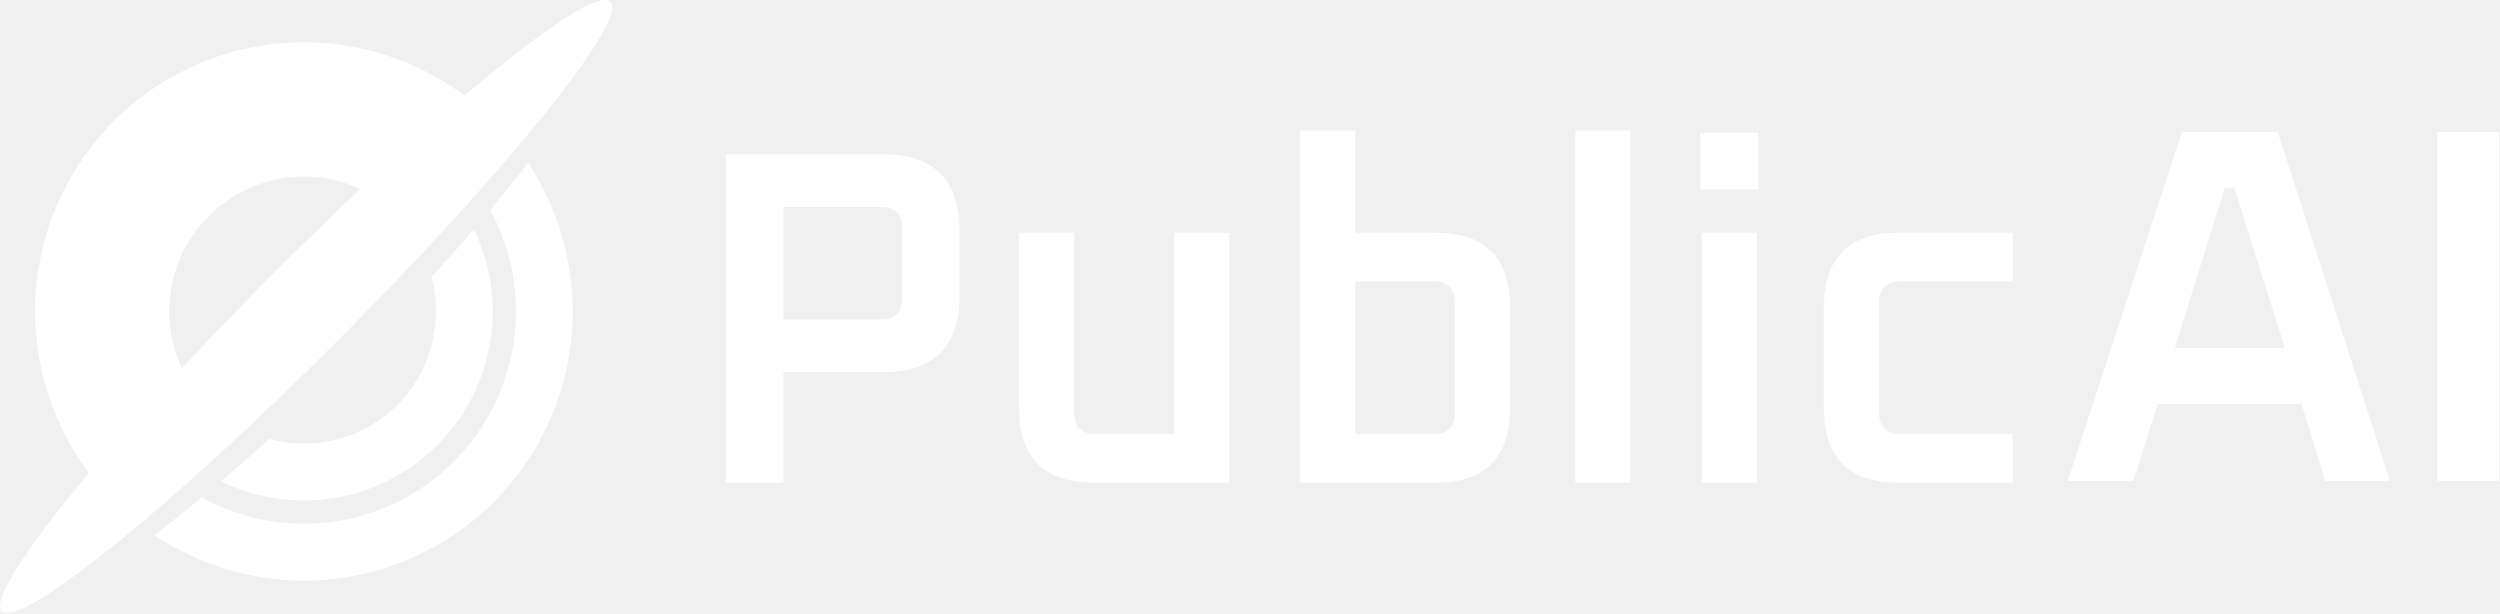
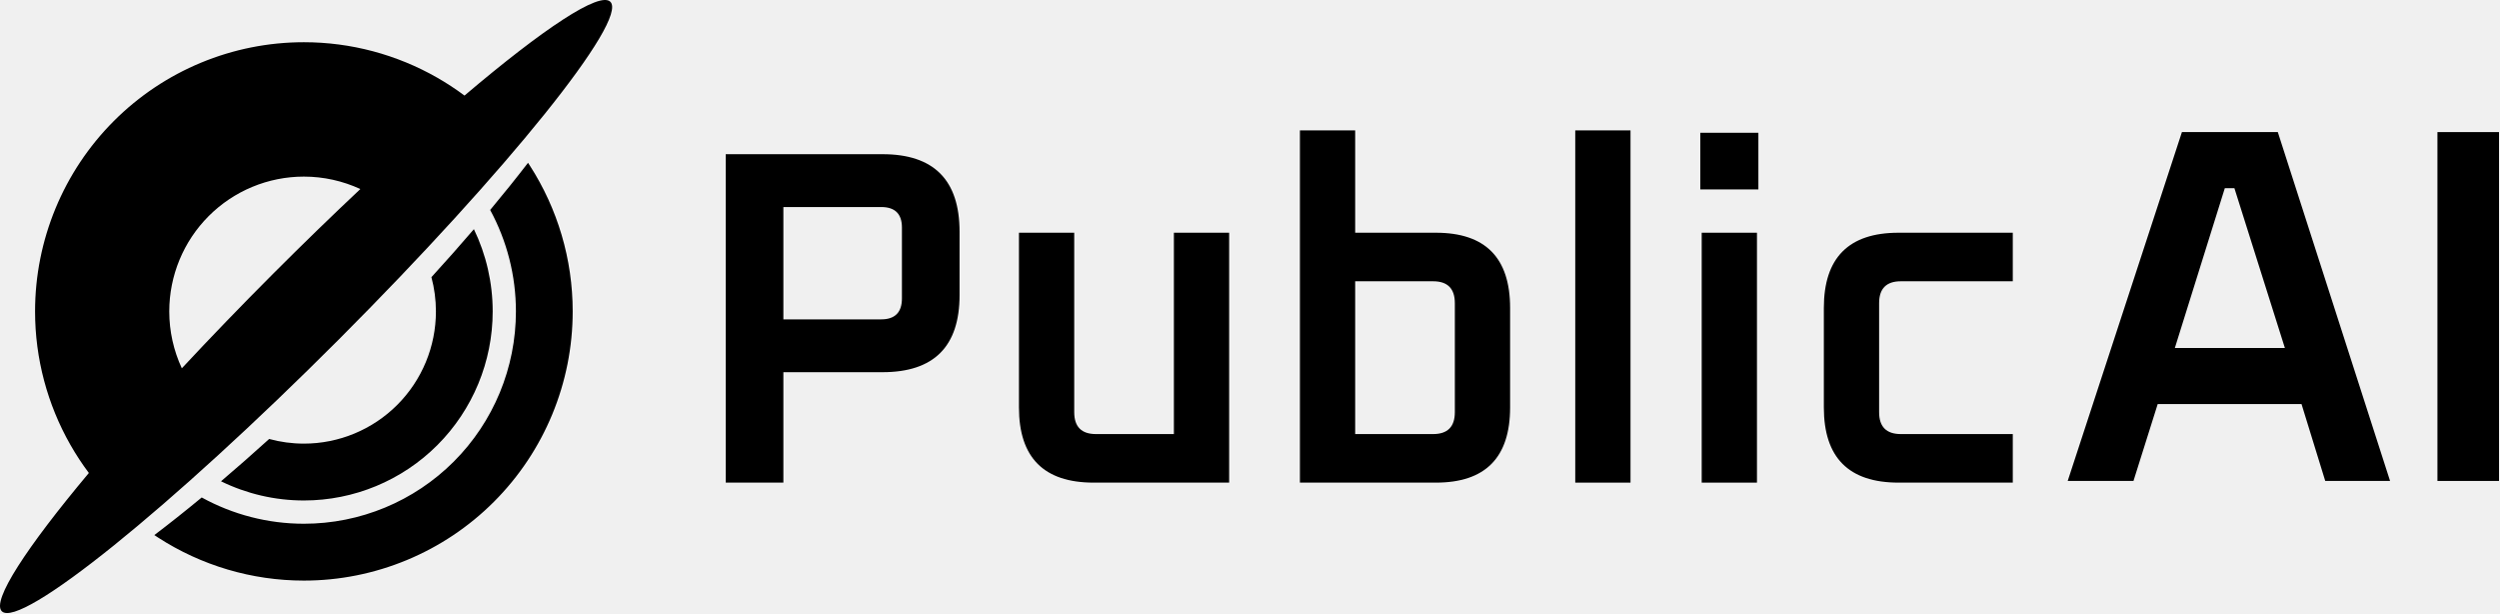
- <svg xmlns="http://www.w3.org/2000/svg" width="261" height="64" viewBox="0 0 261 64" fill="none">
-   <g id="Vector">
-     <path fill-rule="evenodd" clip-rule="evenodd" d="M63.747 0.187C65.641 2.083 52.948 17.863 35.396 35.432C17.845 53.002 2.081 65.708 0.187 63.813C-0.888 62.737 2.736 57.188 9.28 49.379C8.573 48.436 7.928 47.451 7.348 46.433C4.953 42.228 3.662 37.437 3.662 32.511C3.662 25.058 6.62 17.91 11.884 12.639C17.149 7.369 24.29 4.408 31.736 4.408C36.656 4.408 41.443 5.701 45.644 8.098C46.635 8.664 47.593 9.291 48.513 9.978C56.742 2.995 62.635 -0.926 63.747 0.187ZM18.991 38.451C21.946 35.281 25.151 31.957 28.538 28.567C31.649 25.453 34.704 22.492 37.635 19.737C35.803 18.89 33.793 18.438 31.736 18.438C28.008 18.438 24.432 19.921 21.795 22.56C19.159 25.2 17.678 28.779 17.678 32.511C17.678 34.583 18.134 36.608 18.991 38.451ZM16.119 55.863C16.254 55.953 16.39 56.043 16.526 56.131C21.026 59.035 26.301 60.614 31.738 60.614C39.184 60.614 46.325 57.653 51.59 52.383C56.855 47.112 59.813 39.964 59.813 32.51C59.813 27.068 58.236 21.788 55.335 17.283C55.273 17.187 55.211 17.092 55.148 16.997C53.935 18.574 52.613 20.22 51.194 21.921C52.944 25.142 53.884 28.778 53.884 32.51C53.884 38.39 51.551 44.029 47.398 48.186C43.245 52.343 37.612 54.679 31.738 54.679C27.974 54.679 24.308 53.719 21.068 51.936C19.354 53.352 17.698 54.665 16.119 55.863ZM23.083 50.247C25.754 51.552 28.71 52.25 31.738 52.25C36.968 52.25 41.983 50.17 45.681 46.468C49.379 42.766 51.457 37.745 51.457 32.51C51.457 29.51 50.775 26.579 49.495 23.927C48.095 25.559 46.613 27.234 45.058 28.937C45.368 30.093 45.528 31.293 45.528 32.51C45.528 36.172 44.075 39.683 41.489 42.271C38.903 44.86 35.395 46.315 31.738 46.315C30.502 46.315 29.284 46.149 28.112 45.829C26.399 47.381 24.718 48.856 23.083 50.247Z" fill="white" />
-     <path fill-rule="evenodd" clip-rule="evenodd" d="M135.766 50.386V13.614H141.537V24.298H149.973C155.137 24.298 157.718 26.915 157.718 32.149V42.534C157.718 47.769 155.137 50.386 149.973 50.386H135.766ZM141.537 45.317H149.677C151.19 45.317 151.947 44.555 151.947 43.031V31.652C151.947 30.128 151.19 29.366 149.677 29.366H141.537V45.317Z" fill="white" />
-     <path fill-rule="evenodd" clip-rule="evenodd" d="M75.798 16.099V50.386H81.817V38.857H92.176C97.537 38.857 100.218 36.174 100.218 30.807V24.199C100.218 18.799 97.537 16.099 92.176 16.099H75.798ZM92.028 33.342H81.817V21.615H92.028C93.475 21.615 94.199 22.327 94.199 23.751V31.155C94.199 32.613 93.475 33.342 92.028 33.342Z" fill="white" />
-     <path d="M106.422 24.298V42.534C106.422 47.769 109.02 50.386 114.216 50.386H128.375V24.298H122.603V45.317H114.463C112.95 45.317 112.194 44.555 112.194 43.031V24.298H106.422Z" fill="white" />
-     <path d="M164.522 13.614V50.386H170.294V13.614H164.522Z" fill="white" />
-     <path d="M177.581 19.776V13.863H183.648V19.776H177.581Z" fill="white" />
-     <path d="M177.729 50.386V24.298H183.5V50.386H177.729Z" fill="white" />
-     <path d="M190.486 32.149V42.534C190.486 47.769 193.084 50.386 198.28 50.386H210.219V45.317H198.527C197.014 45.317 196.258 44.555 196.258 43.031V31.652C196.258 30.128 197.014 29.366 198.527 29.366H210.219V24.298H198.28C193.084 24.298 190.486 26.915 190.486 32.149Z" fill="white" />
-     <path fill-rule="evenodd" clip-rule="evenodd" d="M227.883 13.79L215.954 50.211H222.824L225.353 42.187H240.375L242.852 50.211H249.622L237.898 13.79H227.883ZM238.636 36.328H227.145L232.363 19.648H233.365L238.636 36.328Z" fill="white" />
-     <path d="M254.57 13.79V50.211H261V13.79H254.57Z" fill="white" />
+ <svg xmlns="http://www.w3.org/2000/svg" viewBox="0 0 261 64" fill="none">
+   <g fill="currentColor">
+     <path fill-rule="evenodd" clip-rule="evenodd" d="M63.747 0.187C65.641 2.083 52.948 17.863 35.396 35.432C17.845 53.002 2.081 65.708 0.187 63.813C-0.888 62.737 2.736 57.188 9.28 49.379C8.573 48.436 7.928 47.451 7.348 46.433C4.953 42.228 3.662 37.437 3.662 32.511C3.662 25.058 6.62 17.91 11.884 12.639C17.149 7.369 24.29 4.408 31.736 4.408C36.656 4.408 41.443 5.701 45.644 8.098C46.635 8.664 47.593 9.291 48.513 9.978C56.742 2.995 62.635 -0.926 63.747 0.187ZM18.991 38.451C21.946 35.281 25.151 31.957 28.538 28.567C31.649 25.453 34.704 22.492 37.635 19.737C35.803 18.89 33.793 18.438 31.736 18.438C28.008 18.438 24.432 19.921 21.795 22.56C19.159 25.2 17.678 28.779 17.678 32.511C17.678 34.583 18.134 36.608 18.991 38.451ZM16.119 55.863C16.254 55.953 16.39 56.043 16.526 56.131C21.026 59.035 26.301 60.614 31.738 60.614C39.184 60.614 46.325 57.653 51.59 52.383C56.855 47.112 59.813 39.964 59.813 32.51C59.813 27.068 58.236 21.788 55.335 17.283C55.273 17.187 55.211 17.092 55.148 16.997C53.935 18.574 52.613 20.22 51.194 21.921C52.944 25.142 53.884 28.778 53.884 32.51C53.884 38.39 51.551 44.029 47.398 48.186C43.245 52.343 37.612 54.679 31.738 54.679C27.974 54.679 24.308 53.719 21.068 51.936C19.354 53.352 17.698 54.665 16.119 55.863ZM23.083 50.247C25.754 51.552 28.71 52.25 31.738 52.25C36.968 52.25 41.983 50.17 45.681 46.468C49.379 42.766 51.457 37.745 51.457 32.51C51.457 29.51 50.775 26.579 49.495 23.927C48.095 25.559 46.613 27.234 45.058 28.937C45.368 30.093 45.528 31.293 45.528 32.51C45.528 36.172 44.075 39.683 41.489 42.271C38.903 44.86 35.395 46.315 31.738 46.315C30.502 46.315 29.284 46.149 28.112 45.829C26.399 47.381 24.718 48.856 23.083 50.247Z" />
+     <path fill-rule="evenodd" clip-rule="evenodd" d="M135.766 50.386V13.614H141.537V24.298H149.973C155.137 24.298 157.718 26.915 157.718 32.149V42.534C157.718 47.769 155.137 50.386 149.973 50.386H135.766ZM141.537 45.317H149.677C151.19 45.317 151.947 44.555 151.947 43.031V31.652C151.947 30.128 151.19 29.366 149.677 29.366H141.537V45.317Z" />
+     <path fill-rule="evenodd" clip-rule="evenodd" d="M75.798 16.099V50.386H81.817V38.857H92.176C97.537 38.857 100.218 36.174 100.218 30.807V24.199C100.218 18.799 97.537 16.099 92.176 16.099H75.798ZM92.028 33.342H81.817V21.615H92.028C93.475 21.615 94.199 22.327 94.199 23.751V31.155C94.199 32.613 93.475 33.342 92.028 33.342Z" />
+     <path d="M106.422 24.298V42.534C106.422 47.769 109.02 50.386 114.216 50.386H128.375V24.298H122.603V45.317H114.463C112.95 45.317 112.194 44.555 112.194 43.031V24.298H106.422Z" />
+     <path d="M164.522 13.614V50.386H170.294V13.614H164.522Z" />
+     <path d="M177.581 19.776V13.863H183.648V19.776H177.581Z" />
+     <path d="M177.729 50.386V24.298H183.5V50.386H177.729Z" />
+     <path d="M190.486 32.149V42.534C190.486 47.769 193.084 50.386 198.28 50.386H210.219V45.317H198.527C197.014 45.317 196.258 44.555 196.258 43.031V31.652C196.258 30.128 197.014 29.366 198.527 29.366H210.219V24.298H198.28C193.084 24.298 190.486 26.915 190.486 32.149Z" />
+     <path fill-rule="evenodd" clip-rule="evenodd" d="M227.883 13.79L215.954 50.211H222.824L225.353 42.187H240.375L242.852 50.211H249.622L237.898 13.79H227.883ZM238.636 36.328H227.145L232.363 19.648H233.365L238.636 36.328Z" />
+     <path d="M254.57 13.79V50.211H261V13.79H254.57Z" />
  </g>
</svg>
